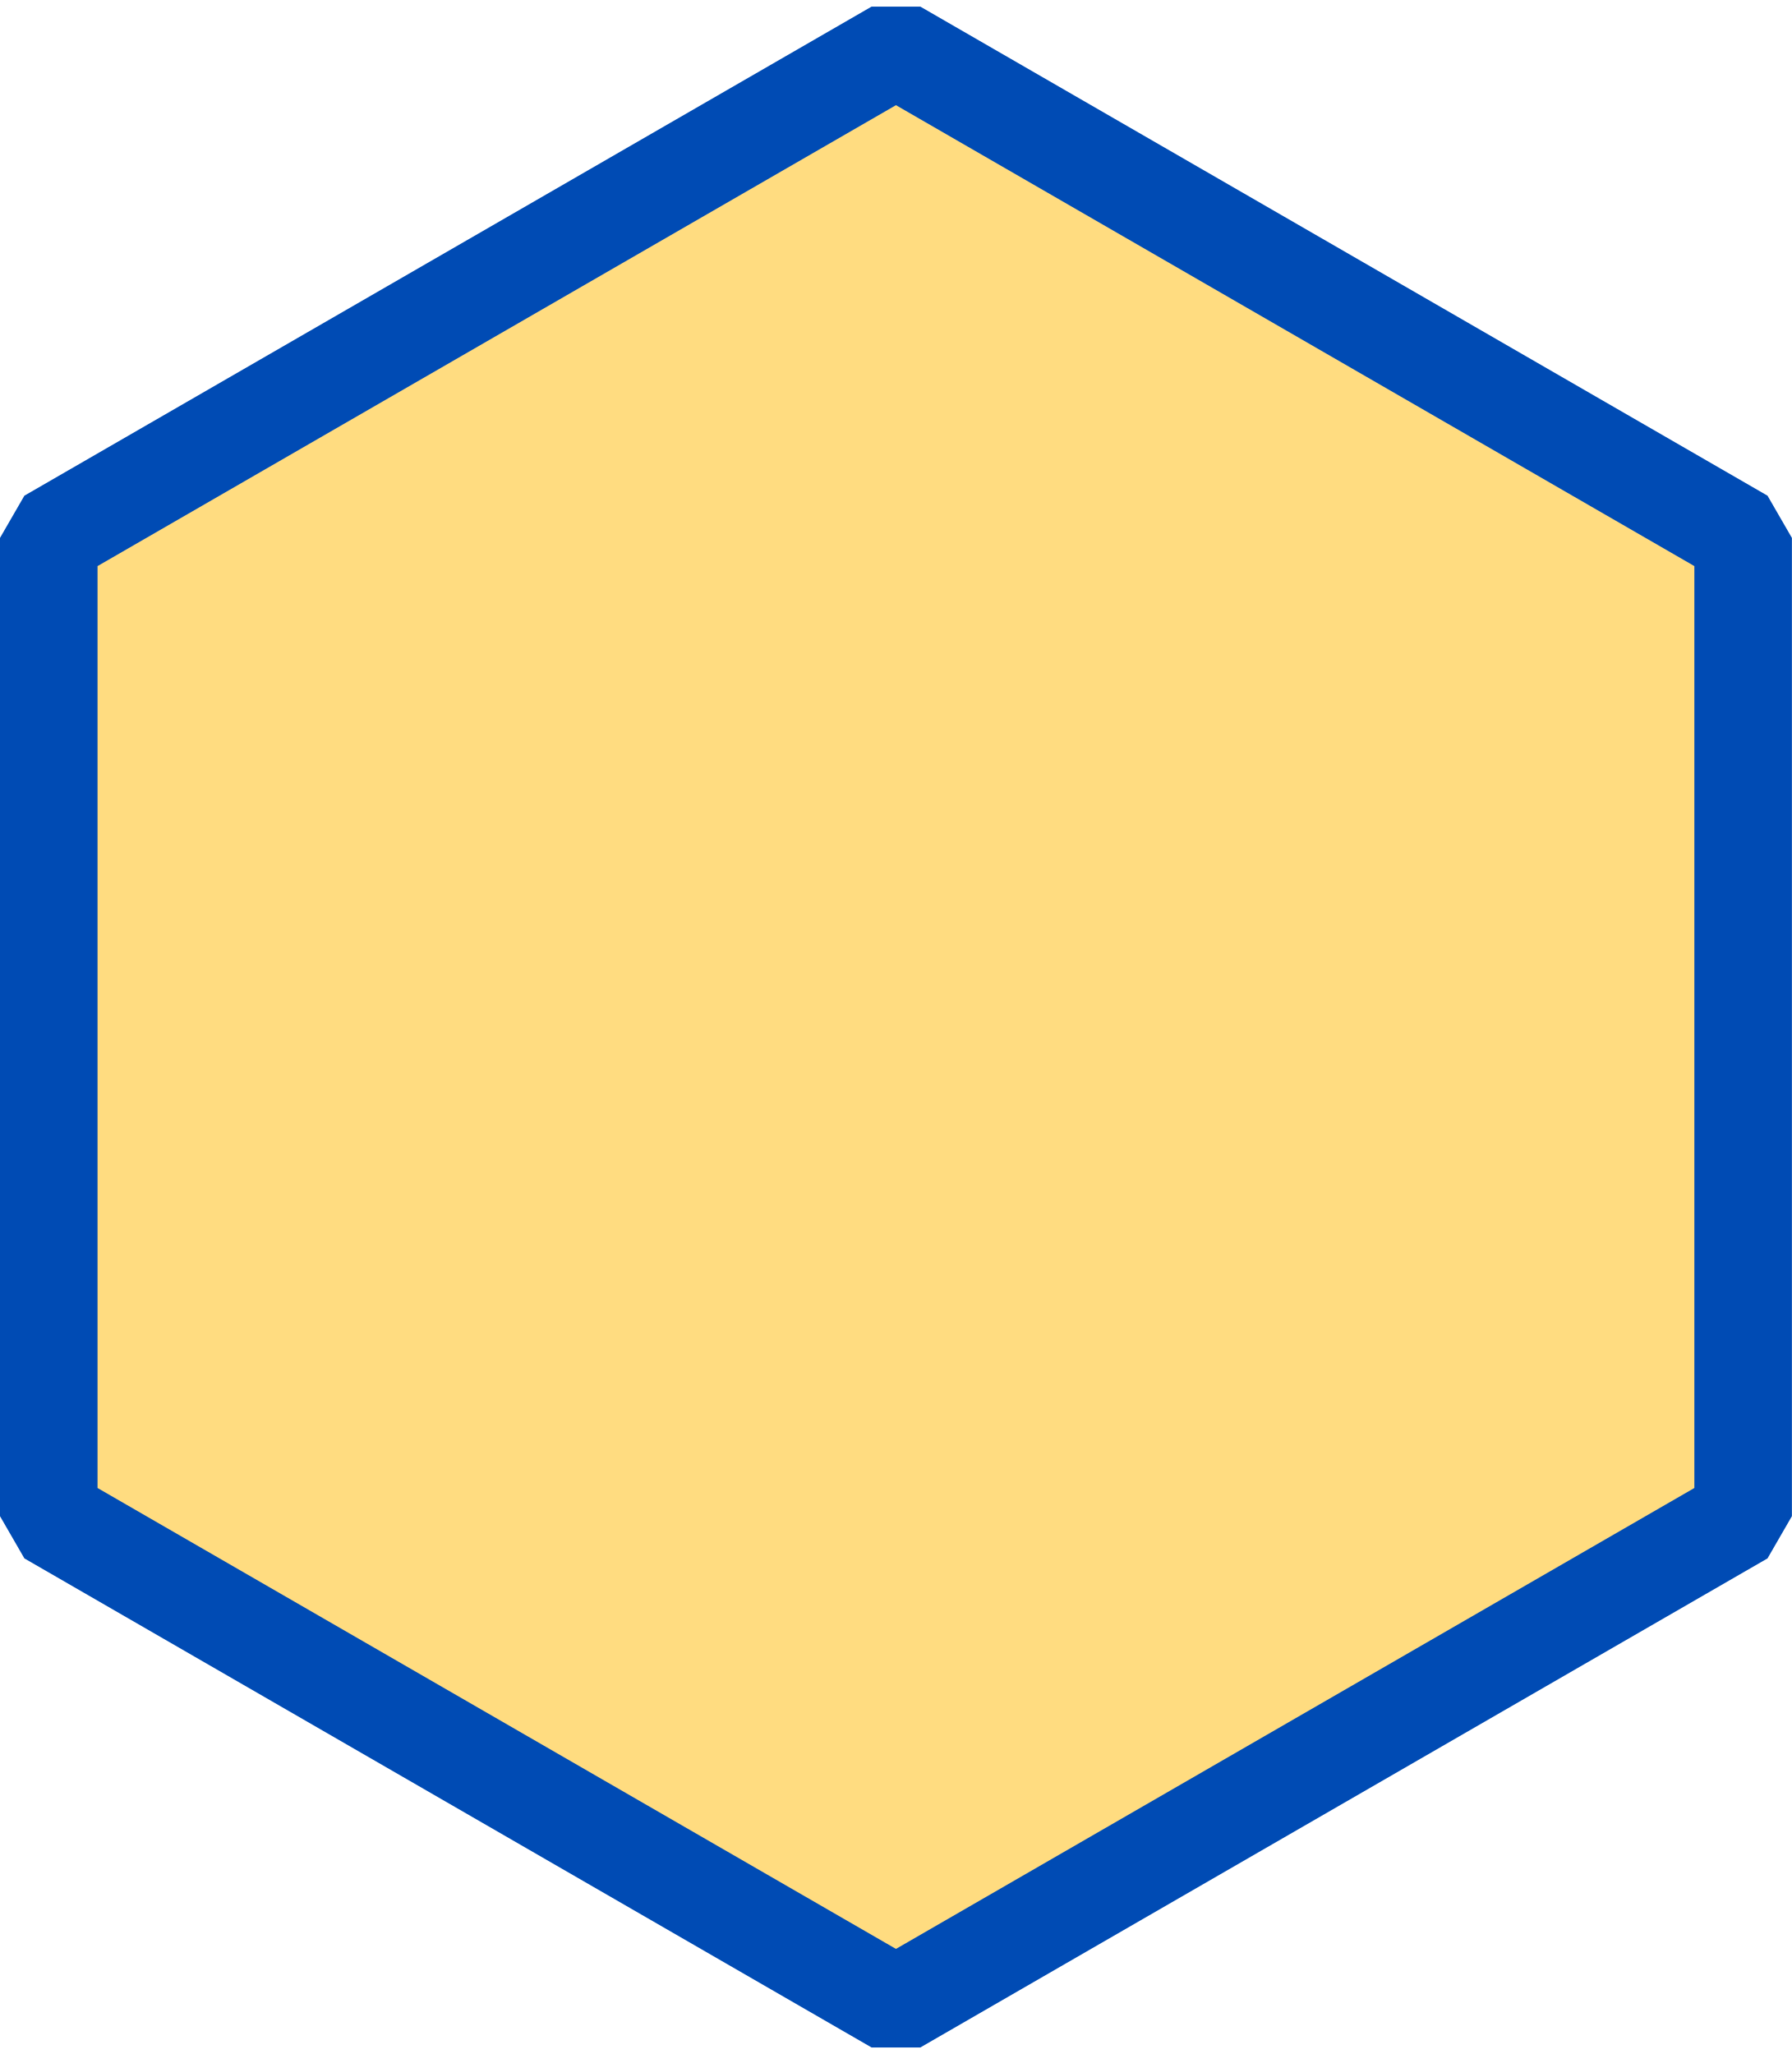
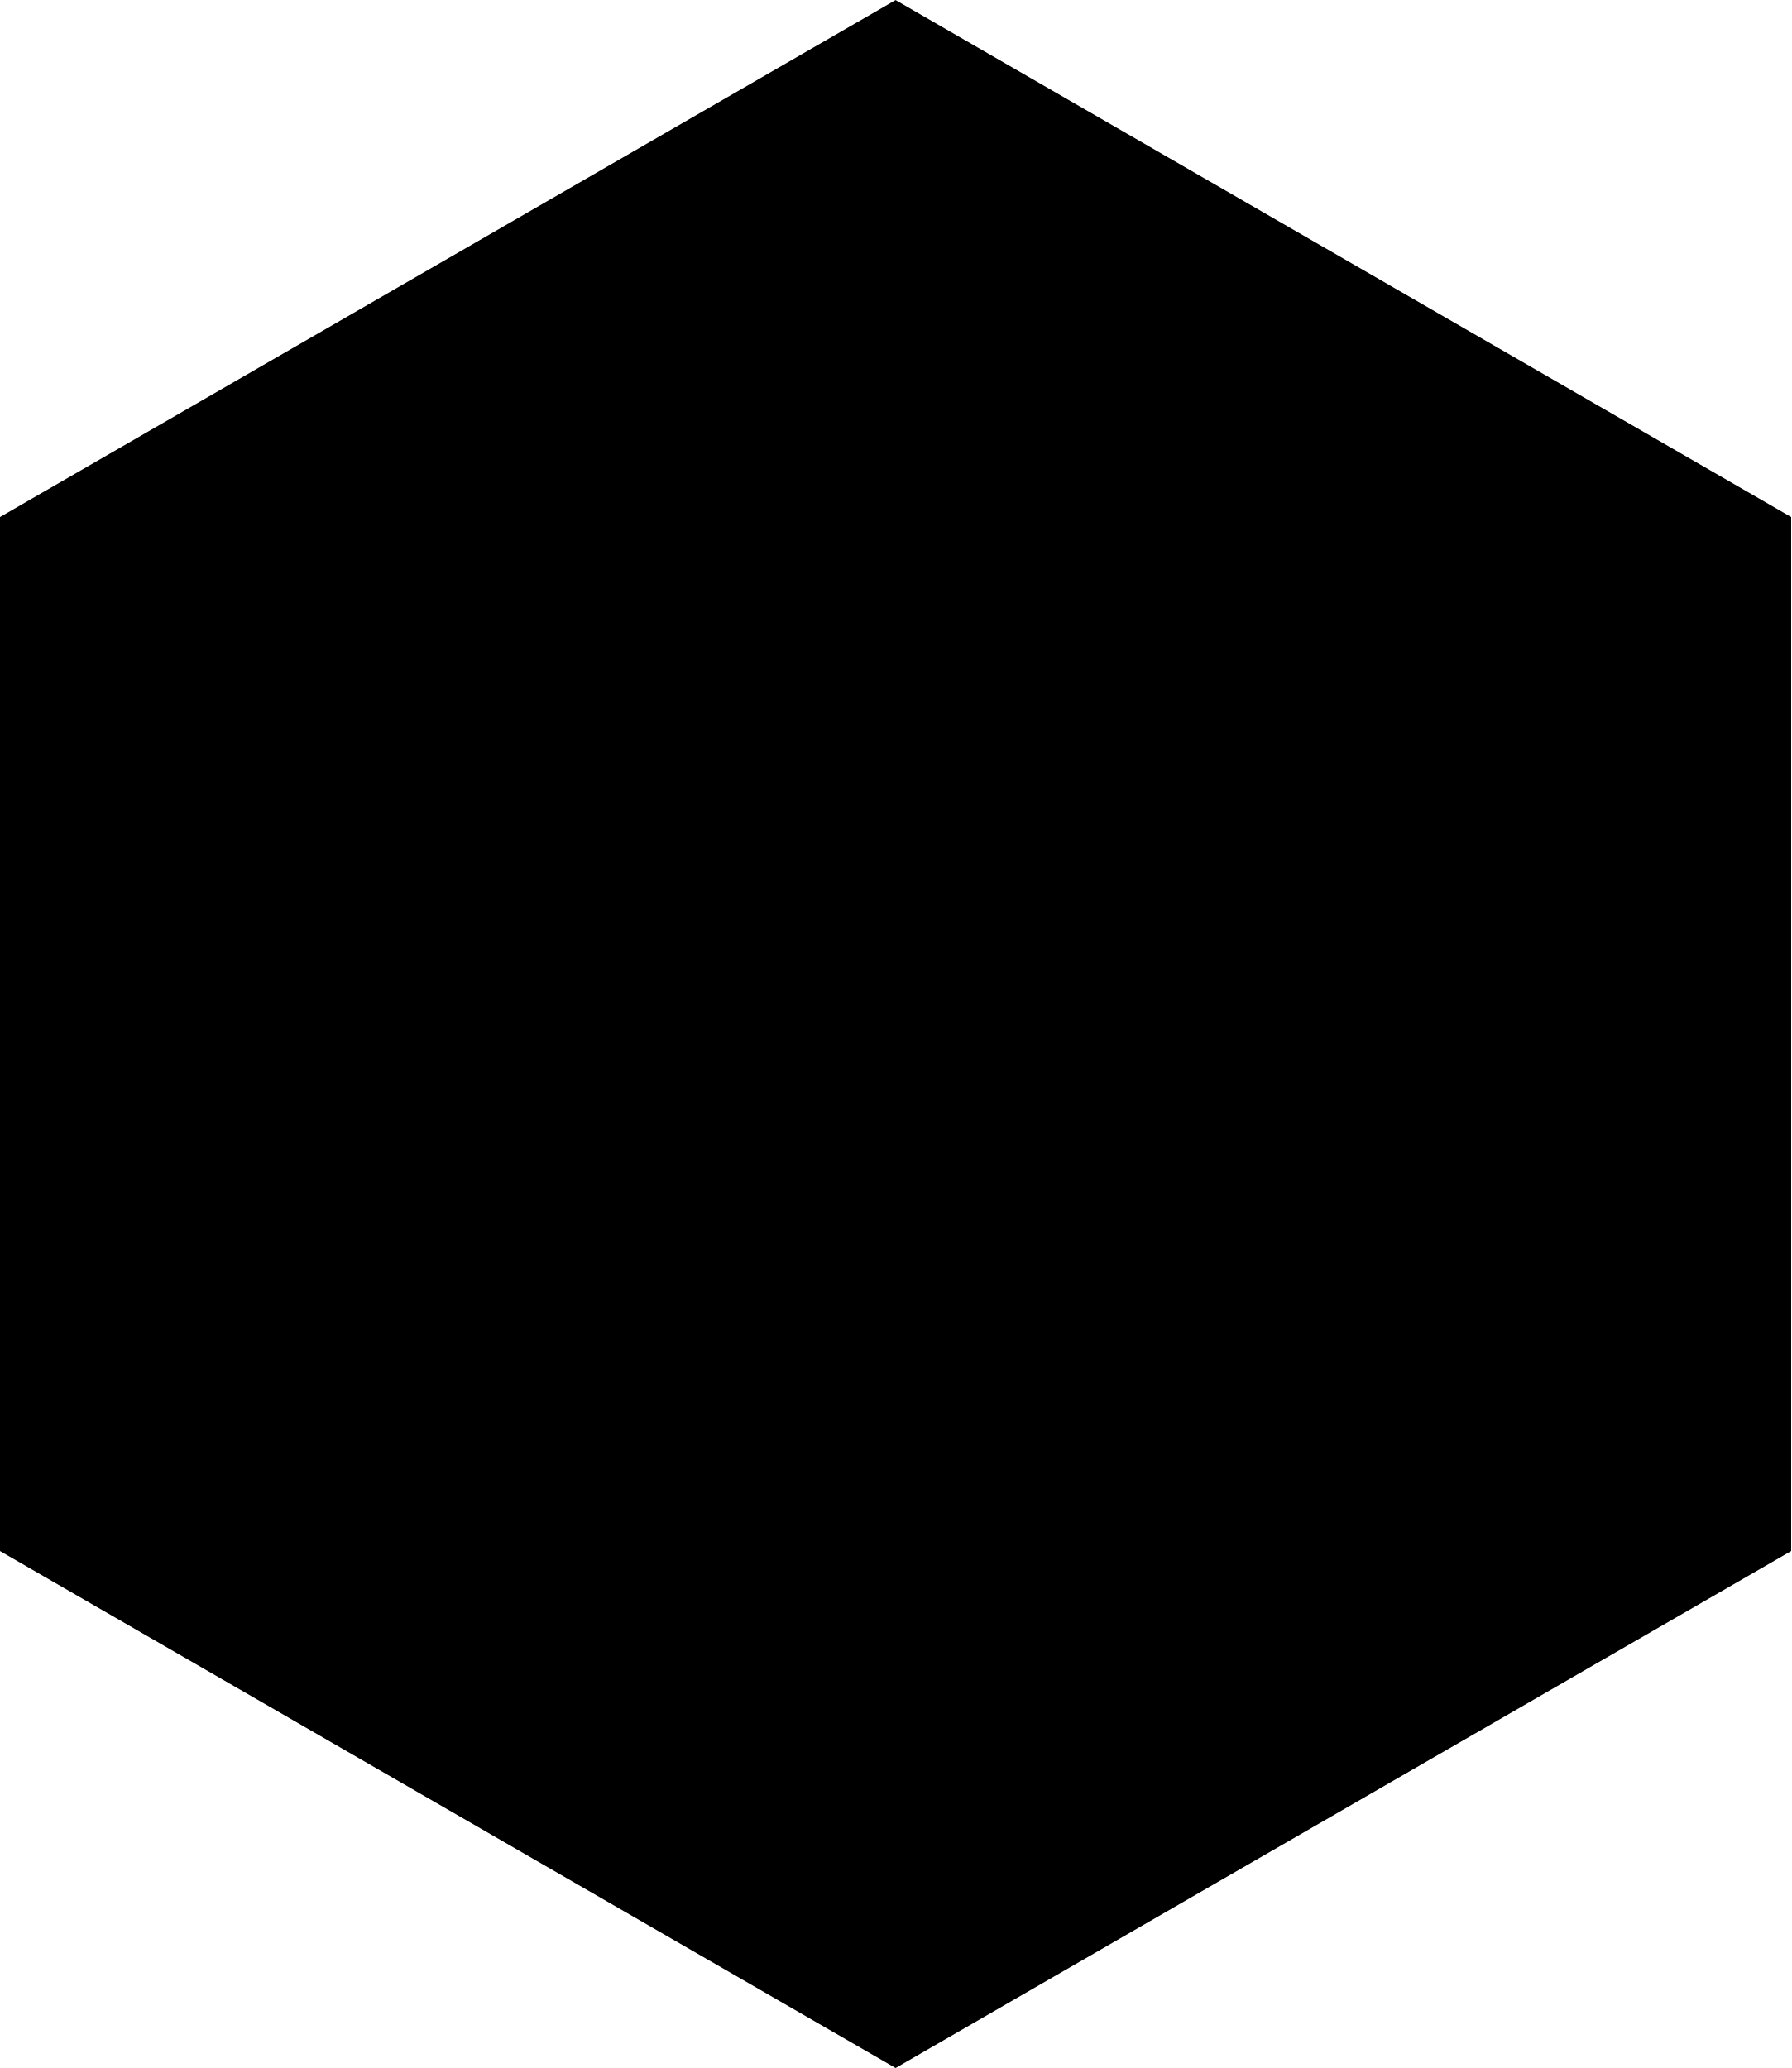
- <svg xmlns="http://www.w3.org/2000/svg" width="23.881" height="27.374" id="svg3006" version="1.1">
+ <svg xmlns="http://www.w3.org/2000/svg" width="22.581" height="26.074" id="svg3006" version="1.1">
  <defs id="defs3008" />
-   <g id="layer1" transform="translate(-0.6489669,-1026.443)">
-     <path style="fill:#ffdc80;fill-opacity:1;stroke:#004bb4;stroke-width:1.3;stroke-linejoin:bevel;stroke-miterlimit:4;stroke-opacity:1;stroke-dasharray:none" id="path4393" d="m 8.571,18.841 -11.29,-6.518 -4e-7,-13.037 11.29,-6.518 11.29,6.518 0,13.037 z" transform="translate(4.017857,1034.326)" />
+   <g id="layer1" transform="translate(-1.298967,-1027.093)">
+     <path style="fill:#000000;fill-opacity:1;stroke:none" id="path4393" d="m 8.571,18.841 -11.29,-6.518 -4e-7,-13.037 11.29,-6.518 11.29,6.518 0,13.037 z" transform="translate(4.017857,1034.326)" />
  </g>
</svg>
